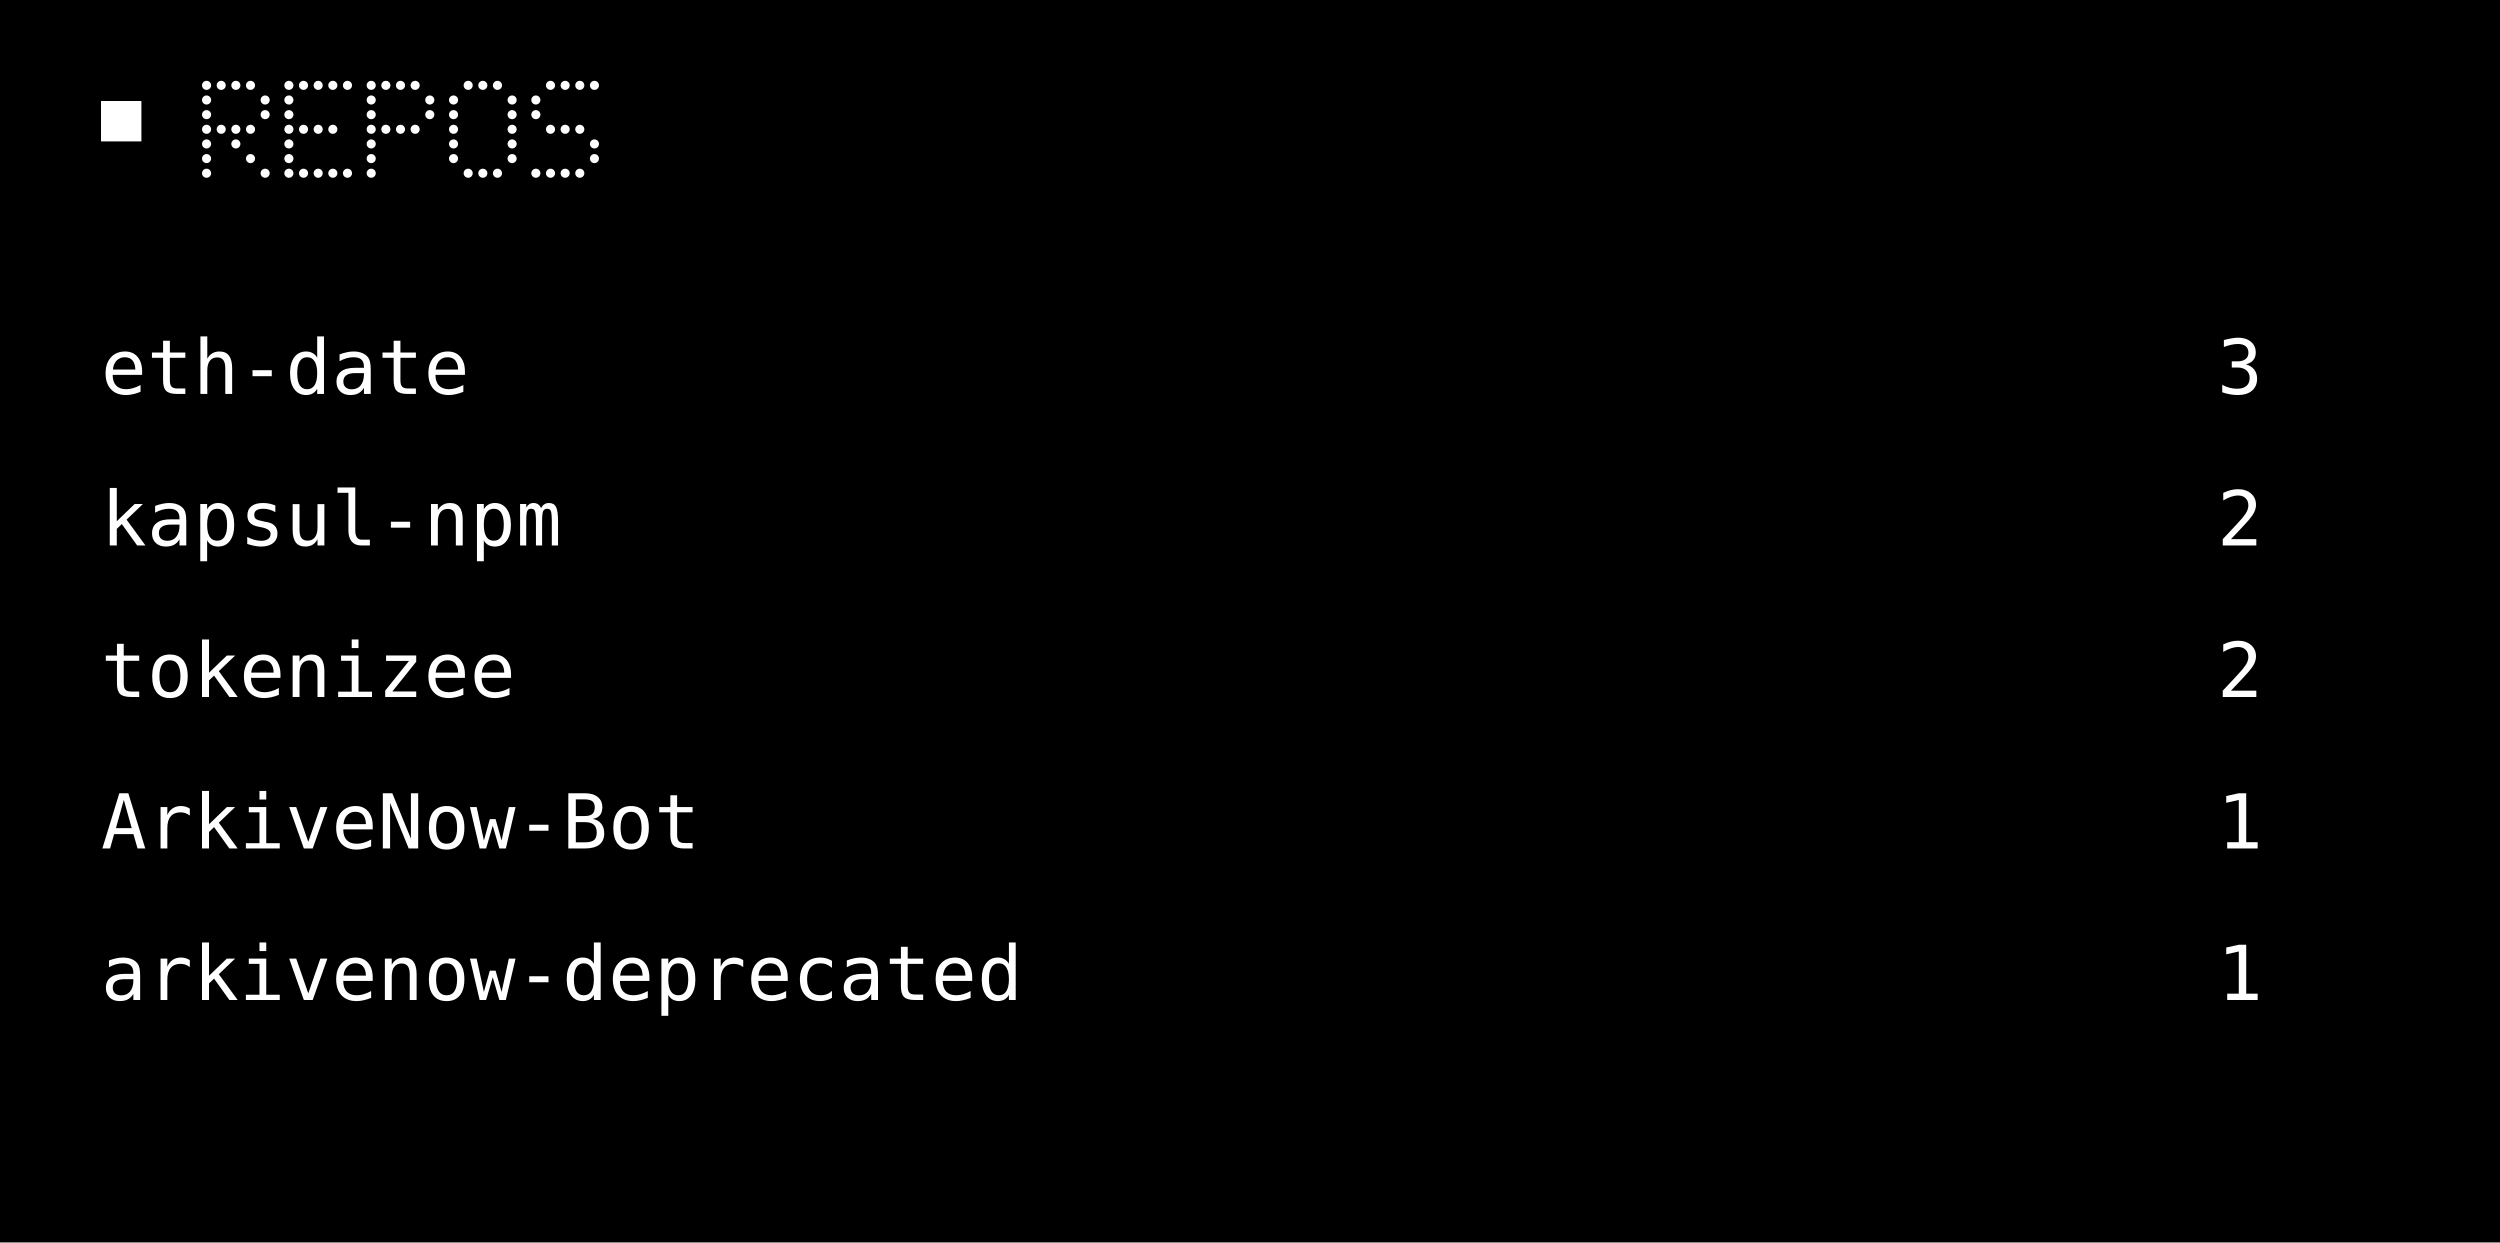
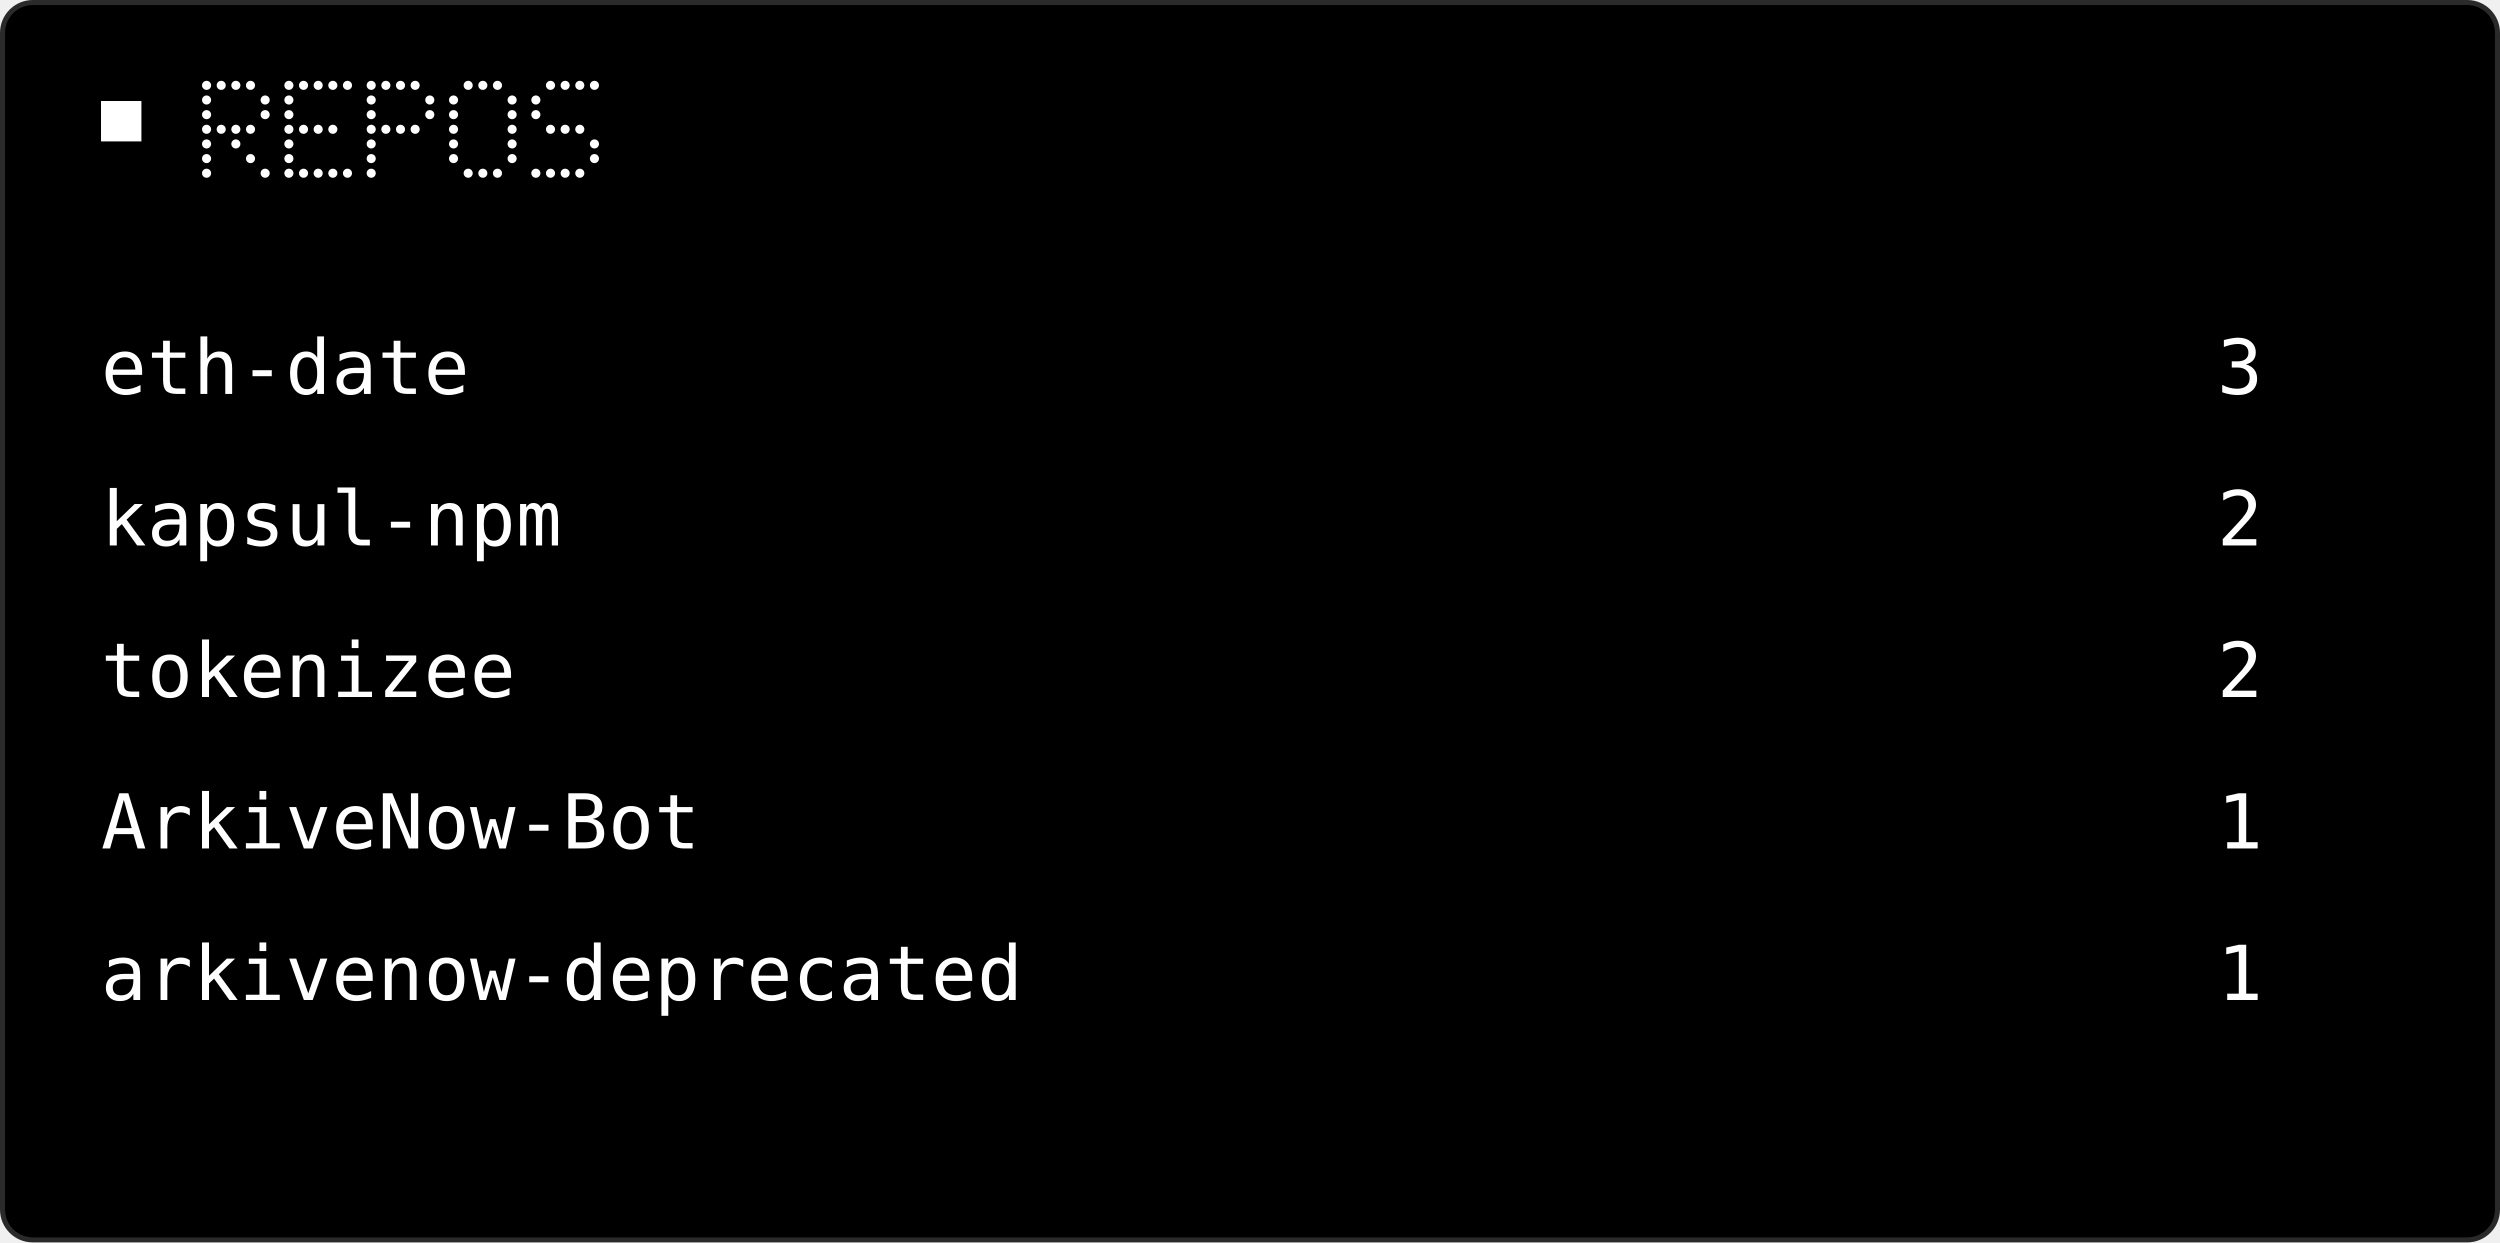
<svg xmlns="http://www.w3.org/2000/svg" width="495" height="246" viewBox="0 0 495 246" role="img">
-   <rect width="495" height="246" fill="#000000" />
+   <rect x="0.5" y="0.5" width="494" height="245" rx="6" fill="#000000" stroke="#2A2A2A" stroke-width="1" />
  <rect x="20" y="20" width="8" height="8" fill="#FFFFFF" />
  <circle cx="40.9" cy="16.9" r="0.90" fill="#FFFFFF" />
  <circle cx="43.8" cy="16.9" r="0.90" fill="#FFFFFF" />
  <circle cx="46.7" cy="16.9" r="0.90" fill="#FFFFFF" />
  <circle cx="49.6" cy="16.9" r="0.90" fill="#FFFFFF" />
  <circle cx="40.9" cy="19.8" r="0.90" fill="#FFFFFF" />
  <circle cx="52.5" cy="19.8" r="0.90" fill="#FFFFFF" />
  <circle cx="40.9" cy="22.7" r="0.90" fill="#FFFFFF" />
  <circle cx="52.5" cy="22.7" r="0.90" fill="#FFFFFF" />
  <circle cx="40.9" cy="25.6" r="0.90" fill="#FFFFFF" />
  <circle cx="43.8" cy="25.6" r="0.90" fill="#FFFFFF" />
  <circle cx="46.7" cy="25.6" r="0.90" fill="#FFFFFF" />
  <circle cx="49.6" cy="25.6" r="0.90" fill="#FFFFFF" />
  <circle cx="40.9" cy="28.5" r="0.90" fill="#FFFFFF" />
  <circle cx="46.7" cy="28.5" r="0.90" fill="#FFFFFF" />
  <circle cx="40.9" cy="31.4" r="0.90" fill="#FFFFFF" />
  <circle cx="49.6" cy="31.4" r="0.90" fill="#FFFFFF" />
  <circle cx="40.9" cy="34.3" r="0.90" fill="#FFFFFF" />
  <circle cx="52.5" cy="34.3" r="0.90" fill="#FFFFFF" />
  <circle cx="57.2" cy="16.9" r="0.90" fill="#FFFFFF" />
  <circle cx="60.1" cy="16.9" r="0.90" fill="#FFFFFF" />
  <circle cx="63.0" cy="16.9" r="0.90" fill="#FFFFFF" />
  <circle cx="65.9" cy="16.9" r="0.90" fill="#FFFFFF" />
  <circle cx="68.8" cy="16.9" r="0.90" fill="#FFFFFF" />
  <circle cx="57.2" cy="19.8" r="0.90" fill="#FFFFFF" />
  <circle cx="57.2" cy="22.7" r="0.90" fill="#FFFFFF" />
  <circle cx="57.2" cy="25.6" r="0.90" fill="#FFFFFF" />
  <circle cx="60.1" cy="25.6" r="0.90" fill="#FFFFFF" />
  <circle cx="63.0" cy="25.6" r="0.90" fill="#FFFFFF" />
  <circle cx="65.9" cy="25.6" r="0.90" fill="#FFFFFF" />
  <circle cx="57.2" cy="28.5" r="0.90" fill="#FFFFFF" />
  <circle cx="57.2" cy="31.4" r="0.90" fill="#FFFFFF" />
  <circle cx="57.2" cy="34.3" r="0.90" fill="#FFFFFF" />
  <circle cx="60.1" cy="34.3" r="0.90" fill="#FFFFFF" />
  <circle cx="63.0" cy="34.3" r="0.90" fill="#FFFFFF" />
  <circle cx="65.9" cy="34.3" r="0.90" fill="#FFFFFF" />
  <circle cx="68.8" cy="34.3" r="0.90" fill="#FFFFFF" />
  <circle cx="73.5" cy="16.9" r="0.90" fill="#FFFFFF" />
  <circle cx="76.4" cy="16.9" r="0.90" fill="#FFFFFF" />
  <circle cx="79.3" cy="16.9" r="0.90" fill="#FFFFFF" />
  <circle cx="82.2" cy="16.9" r="0.90" fill="#FFFFFF" />
  <circle cx="73.5" cy="19.8" r="0.90" fill="#FFFFFF" />
  <circle cx="85.1" cy="19.8" r="0.90" fill="#FFFFFF" />
  <circle cx="73.5" cy="22.7" r="0.90" fill="#FFFFFF" />
  <circle cx="85.1" cy="22.7" r="0.90" fill="#FFFFFF" />
  <circle cx="73.5" cy="25.6" r="0.90" fill="#FFFFFF" />
  <circle cx="76.4" cy="25.6" r="0.90" fill="#FFFFFF" />
  <circle cx="79.3" cy="25.6" r="0.90" fill="#FFFFFF" />
  <circle cx="82.2" cy="25.6" r="0.90" fill="#FFFFFF" />
  <circle cx="73.5" cy="28.5" r="0.90" fill="#FFFFFF" />
  <circle cx="73.5" cy="31.4" r="0.90" fill="#FFFFFF" />
  <circle cx="73.5" cy="34.3" r="0.90" fill="#FFFFFF" />
  <circle cx="92.7" cy="16.9" r="0.90" fill="#FFFFFF" />
  <circle cx="95.6" cy="16.9" r="0.90" fill="#FFFFFF" />
  <circle cx="98.5" cy="16.9" r="0.90" fill="#FFFFFF" />
  <circle cx="89.8" cy="19.8" r="0.90" fill="#FFFFFF" />
  <circle cx="101.4" cy="19.8" r="0.90" fill="#FFFFFF" />
  <circle cx="89.8" cy="22.7" r="0.90" fill="#FFFFFF" />
  <circle cx="101.4" cy="22.7" r="0.90" fill="#FFFFFF" />
  <circle cx="89.8" cy="25.6" r="0.90" fill="#FFFFFF" />
  <circle cx="101.4" cy="25.6" r="0.90" fill="#FFFFFF" />
  <circle cx="89.8" cy="28.5" r="0.90" fill="#FFFFFF" />
  <circle cx="101.4" cy="28.5" r="0.90" fill="#FFFFFF" />
  <circle cx="89.8" cy="31.4" r="0.90" fill="#FFFFFF" />
  <circle cx="101.4" cy="31.4" r="0.90" fill="#FFFFFF" />
  <circle cx="92.7" cy="34.3" r="0.90" fill="#FFFFFF" />
  <circle cx="95.6" cy="34.3" r="0.90" fill="#FFFFFF" />
  <circle cx="98.5" cy="34.3" r="0.90" fill="#FFFFFF" />
  <circle cx="109.0" cy="16.9" r="0.90" fill="#FFFFFF" />
  <circle cx="111.9" cy="16.9" r="0.90" fill="#FFFFFF" />
  <circle cx="114.8" cy="16.9" r="0.90" fill="#FFFFFF" />
  <circle cx="117.7" cy="16.9" r="0.90" fill="#FFFFFF" />
  <circle cx="106.1" cy="19.8" r="0.90" fill="#FFFFFF" />
  <circle cx="106.1" cy="22.7" r="0.90" fill="#FFFFFF" />
  <circle cx="109.0" cy="25.6" r="0.90" fill="#FFFFFF" />
  <circle cx="111.9" cy="25.6" r="0.90" fill="#FFFFFF" />
  <circle cx="114.8" cy="25.6" r="0.90" fill="#FFFFFF" />
  <circle cx="117.7" cy="28.5" r="0.90" fill="#FFFFFF" />
  <circle cx="117.7" cy="31.4" r="0.90" fill="#FFFFFF" />
  <circle cx="106.1" cy="34.3" r="0.90" fill="#FFFFFF" />
  <circle cx="109.0" cy="34.3" r="0.90" fill="#FFFFFF" />
  <circle cx="111.9" cy="34.3" r="0.90" fill="#FFFFFF" />
  <circle cx="114.8" cy="34.3" r="0.90" fill="#FFFFFF" />
  <text x="20" y="78" fill="#FFFFFF" font-family="ui-monospace, Geist Mono, monospace" font-size="15" letter-spacing="0.1" dominant-baseline="auto">eth-date</text>
  <text x="439" y="78" fill="#FFFFFF" font-family="ui-monospace, Geist Mono, monospace" font-size="15" letter-spacing="0.2" dominant-baseline="auto">3</text>
  <text x="20" y="108" fill="#FFFFFF" font-family="ui-monospace, Geist Mono, monospace" font-size="15" letter-spacing="0.1" dominant-baseline="auto">kapsul-npm</text>
  <text x="439" y="108" fill="#FFFFFF" font-family="ui-monospace, Geist Mono, monospace" font-size="15" letter-spacing="0.2" dominant-baseline="auto">2</text>
  <text x="20" y="138" fill="#FFFFFF" font-family="ui-monospace, Geist Mono, monospace" font-size="15" letter-spacing="0.1" dominant-baseline="auto">tokenizee</text>
  <text x="439" y="138" fill="#FFFFFF" font-family="ui-monospace, Geist Mono, monospace" font-size="15" letter-spacing="0.2" dominant-baseline="auto">2</text>
  <text x="20" y="168" fill="#FFFFFF" font-family="ui-monospace, Geist Mono, monospace" font-size="15" letter-spacing="0.1" dominant-baseline="auto">ArkiveNow-Bot</text>
  <text x="439" y="168" fill="#FFFFFF" font-family="ui-monospace, Geist Mono, monospace" font-size="15" letter-spacing="0.2" dominant-baseline="auto">1</text>
  <text x="20" y="198" fill="#FFFFFF" font-family="ui-monospace, Geist Mono, monospace" font-size="15" letter-spacing="0.1" dominant-baseline="auto">arkivenow-deprecated</text>
  <text x="439" y="198" fill="#FFFFFF" font-family="ui-monospace, Geist Mono, monospace" font-size="15" letter-spacing="0.2" dominant-baseline="auto">1</text>
</svg>
